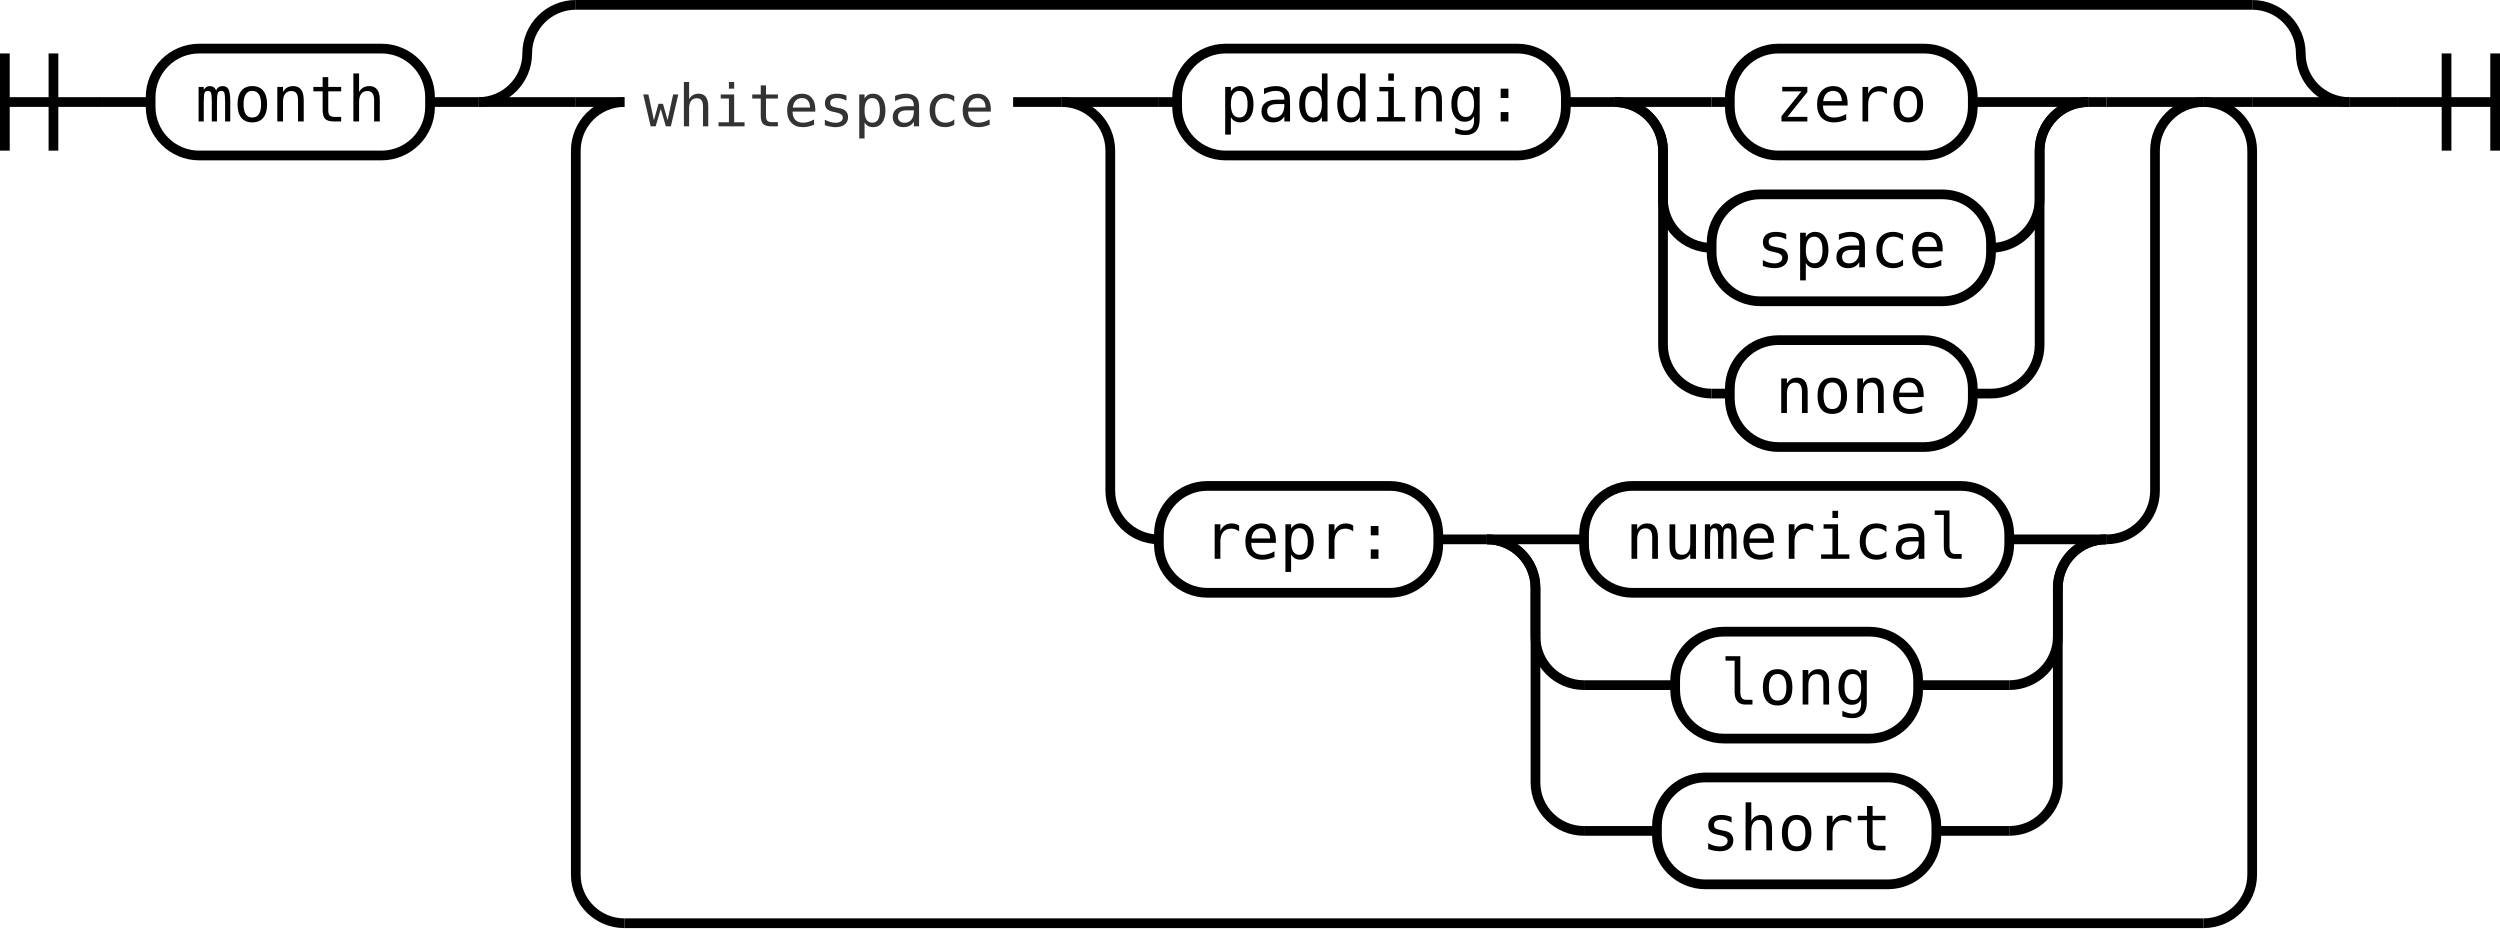
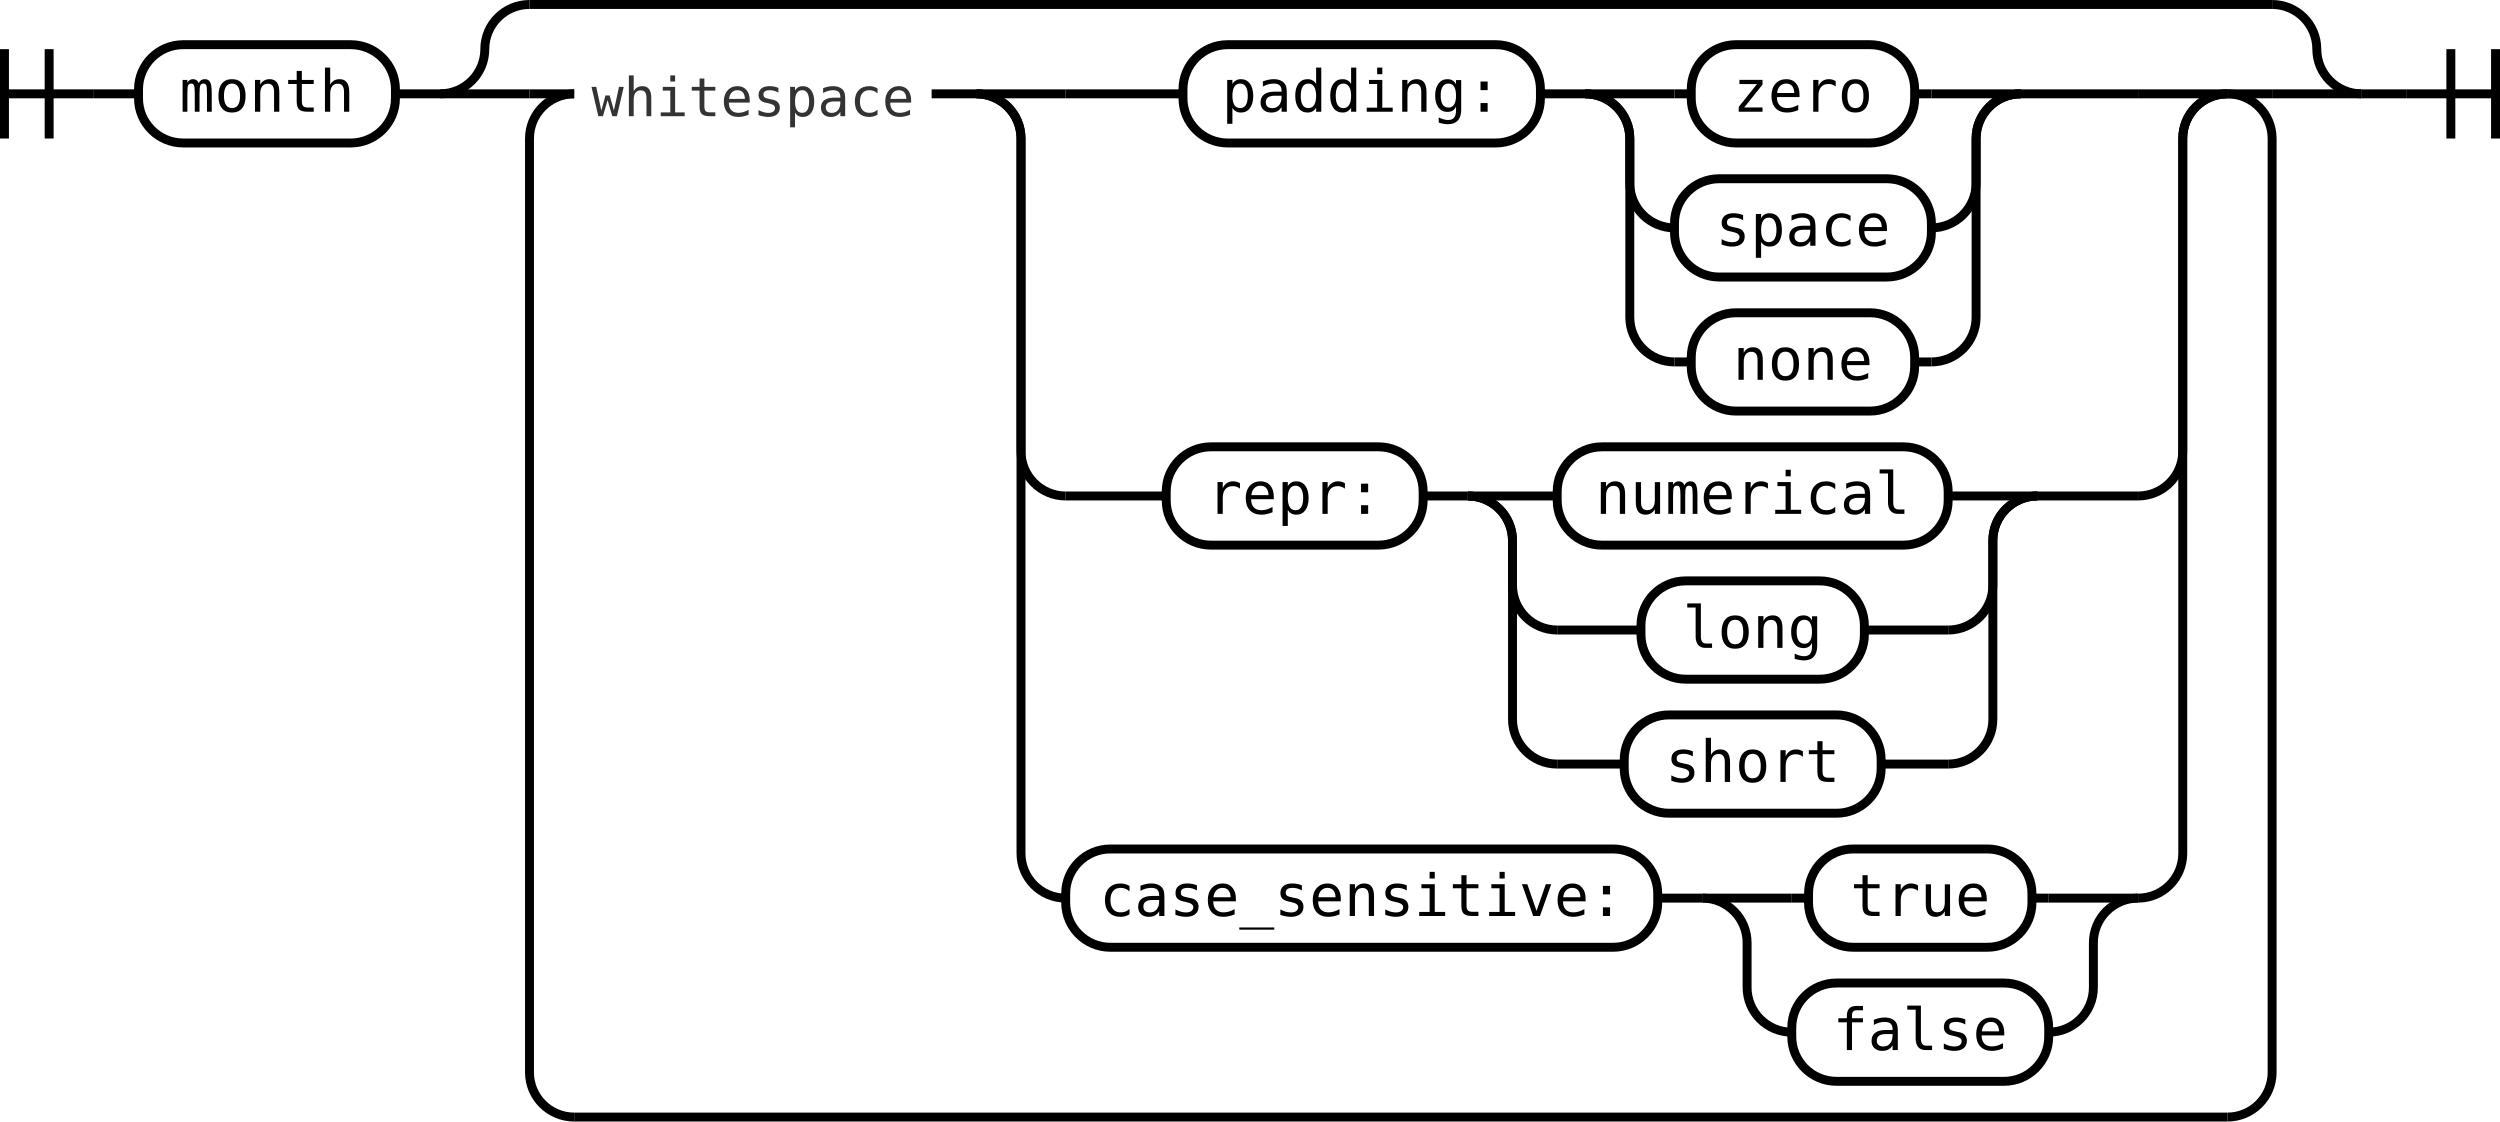
- <svg xmlns="http://www.w3.org/2000/svg" class="" height="191" viewBox="0 0 514.5 191" width="514.5">
+ <svg xmlns="http://www.w3.org/2000/svg" class="" height="251" viewBox="0 0 559.5 251" width="559.5">
  <g>
    <style>/*  */

path {
    stroke-width:2;
    stroke:#000;
    fill:transparent;
}
text {
    font:13px monospace;
    text-anchor:middle;
}
text.label{
    text-anchor:start;
}
text.comment{
    font:12px monospace;
    opacity:0.8;
}
rect{
    stroke-width:2;
    stroke:#000;
    fill:transparent;
}
rect.group-box {
    stroke:gray;
    stroke-dasharray:10 5;
    fill:none;
}

/*  */
</style>
    <g>
      <path d="M1 11v20m10 -20v20m-10 -10h20" />
    </g>
    <path d="M21 21h10" />
    <g>
      <path d="M31 21h0.0" />
-       <path d="M483.5 21h0.0" />
+       <path d="M528.5 21h0.0" />
      <g class="terminal ">
        <path d="M31.0 21h0.0" />
        <path d="M88.5 21h0.0" />
        <rect height="22" rx="10" ry="10" width="57.5" x="31.0" y="10" />
        <text x="59.75" y="25">month</text>
      </g>
      <path d="M88.5 21h10" />
      <g>
        <path d="M98.5 21h0.0" />
-         <path d="M483.5 21h0.0" />
+         <path d="M528.5 21h0.0" />
        <path d="M98.5 21a10 10 0 0 0 10 -10v0a10 10 0 0 1 10 -10" />
        <g>
-           <path d="M118.5 1h345.0" />
+           <path d="M118.5 1h390.0" />
        </g>
-         <path d="M463.5 1a10 10 0 0 1 10 10v0a10 10 0 0 0 10 10" />
+         <path d="M508.5 1a10 10 0 0 1 10 10v0a10 10 0 0 0 10 10" />
        <path d="M98.5 21h20" />
        <g>
          <path d="M118.5 21h0.0" />
-           <path d="M463.5 21h0.0" />
+           <path d="M508.5 21h0.0" />
          <path d="M118.5 21h10" />
          <g>
            <path d="M128.5 21h0.0" />
-             <path d="M453.5 21h0.0" />
+             <path d="M498.5 21h0.0" />
            <g class="non-terminal ">
              <path d="M128.5 21h0.0" />
              <path d="M208.5 21h0.0" />
              <text class="comment" x="168.5" y="26">whitespace</text>
            </g>
            <path d="M208.5 21h10" />
            <g>
              <path d="M218.5 21h0.0" />
-               <path d="M453.5 21h0.0" />
+               <path d="M498.5 21h0.0" />
              <path d="M218.5 21h20" />
              <g>
-                 <path d="M238.5 21h3.75" />
-                 <path d="M429.75 21h3.75" />
+                 <path d="M238.5 21h26.25" />
+                 <path d="M452.25 21h26.25" />
                <g class="terminal ">
-                   <path d="M242.25 21h0.0" />
-                   <path d="M322.25 21h0.0" />
-                   <rect height="22" rx="10" ry="10" width="80.0" x="242.25" y="10" />
-                   <text x="282.25" y="25">padding:</text>
-                 </g>
-                 <path d="M322.25 21h10" />
+                   <path d="M264.75 21h0.0" />
+                   <path d="M344.75 21h0.0" />
+                   <rect height="22" rx="10" ry="10" width="80.0" x="264.75" y="10" />
+                   <text x="304.75" y="25">padding:</text>
+                 </g>
+                 <path d="M344.75 21h10" />
                <g>
-                   <path d="M332.25 21h0.0" />
-                   <path d="M429.75 21h0.0" />
-                   <path d="M332.25 21h20" />
-                   <g class="terminal ">
-                     <path d="M352.25 21h3.75" />
-                     <path d="M406.0 21h3.75" />
-                     <rect height="22" rx="10" ry="10" width="50.0" x="356.0" y="10" />
-                     <text x="381.0" y="25">zero</text>
-                   </g>
-                   <path d="M409.75 21h20" />
-                   <path d="M332.25 21a10 10 0 0 1 10 10v10a10 10 0 0 0 10 10" />
-                   <g class="terminal ">
-                     <path d="M352.25 51h0.0" />
-                     <path d="M409.75 51h0.0" />
-                     <rect height="22" rx="10" ry="10" width="57.5" x="352.25" y="40" />
-                     <text x="381.0" y="55">space</text>
-                   </g>
-                   <path d="M409.75 51a10 10 0 0 0 10 -10v-10a10 10 0 0 1 10 -10" />
-                   <path d="M332.25 21a10 10 0 0 1 10 10v40a10 10 0 0 0 10 10" />
-                   <g class="terminal ">
-                     <path d="M352.25 81h3.75" />
-                     <path d="M406.0 81h3.75" />
-                     <rect height="22" rx="10" ry="10" width="50.0" x="356.0" y="70" />
-                     <text x="381.0" y="85">none</text>
-                   </g>
-                   <path d="M409.75 81a10 10 0 0 0 10 -10v-40a10 10 0 0 1 10 -10" />
+                   <path d="M354.75 21h0.0" />
+                   <path d="M452.25 21h0.0" />
+                   <path d="M354.75 21h20" />
+                   <g class="terminal ">
+                     <path d="M374.75 21h3.75" />
+                     <path d="M428.5 21h3.75" />
+                     <rect height="22" rx="10" ry="10" width="50.0" x="378.5" y="10" />
+                     <text x="403.5" y="25">zero</text>
+                   </g>
+                   <path d="M432.25 21h20" />
+                   <path d="M354.75 21a10 10 0 0 1 10 10v10a10 10 0 0 0 10 10" />
+                   <g class="terminal ">
+                     <path d="M374.75 51h0.0" />
+                     <path d="M432.25 51h0.0" />
+                     <rect height="22" rx="10" ry="10" width="57.5" x="374.75" y="40" />
+                     <text x="403.5" y="55">space</text>
+                   </g>
+                   <path d="M432.25 51a10 10 0 0 0 10 -10v-10a10 10 0 0 1 10 -10" />
+                   <path d="M354.75 21a10 10 0 0 1 10 10v40a10 10 0 0 0 10 10" />
+                   <g class="terminal ">
+                     <path d="M374.75 81h3.75" />
+                     <path d="M428.5 81h3.75" />
+                     <rect height="22" rx="10" ry="10" width="50.0" x="378.5" y="70" />
+                     <text x="403.5" y="85">none</text>
+                   </g>
+                   <path d="M432.25 81a10 10 0 0 0 10 -10v-40a10 10 0 0 1 10 -10" />
                </g>
              </g>
-               <path d="M433.5 21h20" />
+               <path d="M478.5 21h20" />
              <path d="M218.5 21a10 10 0 0 1 10 10v70a10 10 0 0 0 10 10" />
              <g>
-                 <path d="M238.5 111h0.0" />
-                 <path d="M433.5 111h0.0" />
+                 <path d="M238.5 111h22.5" />
+                 <path d="M456.0 111h22.5" />
                <g class="terminal ">
-                   <path d="M238.5 111h0.0" />
-                   <path d="M296.0 111h0.0" />
-                   <rect height="22" rx="10" ry="10" width="57.5" x="238.5" y="100" />
-                   <text x="267.25" y="115">repr:</text>
-                 </g>
-                 <path d="M296.0 111h10" />
+                   <path d="M261.0 111h0.0" />
+                   <path d="M318.5 111h0.0" />
+                   <rect height="22" rx="10" ry="10" width="57.5" x="261.0" y="100" />
+                   <text x="289.75" y="115">repr:</text>
+                 </g>
+                 <path d="M318.5 111h10" />
                <g>
-                   <path d="M306.0 111h0.0" />
-                   <path d="M433.5 111h0.0" />
-                   <path d="M306.0 111h20" />
-                   <g class="terminal ">
-                     <path d="M326.0 111h0.0" />
-                     <path d="M413.5 111h0.0" />
-                     <rect height="22" rx="10" ry="10" width="87.5" x="326.0" y="100" />
-                     <text x="369.75" y="115">numerical</text>
-                   </g>
-                   <path d="M413.5 111h20" />
-                   <path d="M306.0 111a10 10 0 0 1 10 10v10a10 10 0 0 0 10 10" />
-                   <g class="terminal ">
-                     <path d="M326.0 141h18.75" />
-                     <path d="M394.75 141h18.75" />
-                     <rect height="22" rx="10" ry="10" width="50.0" x="344.75" y="130" />
-                     <text x="369.75" y="145">long</text>
-                   </g>
-                   <path d="M413.5 141a10 10 0 0 0 10 -10v-10a10 10 0 0 1 10 -10" />
-                   <path d="M306.0 111a10 10 0 0 1 10 10v40a10 10 0 0 0 10 10" />
-                   <g class="terminal ">
-                     <path d="M326.0 171h15.0" />
-                     <path d="M398.5 171h15.0" />
-                     <rect height="22" rx="10" ry="10" width="57.5" x="341.0" y="160" />
-                     <text x="369.75" y="175">short</text>
-                   </g>
-                   <path d="M413.5 171a10 10 0 0 0 10 -10v-40a10 10 0 0 1 10 -10" />
+                   <path d="M328.5 111h0.0" />
+                   <path d="M456.0 111h0.0" />
+                   <path d="M328.5 111h20" />
+                   <g class="terminal ">
+                     <path d="M348.5 111h0.0" />
+                     <path d="M436.0 111h0.0" />
+                     <rect height="22" rx="10" ry="10" width="87.5" x="348.5" y="100" />
+                     <text x="392.25" y="115">numerical</text>
+                   </g>
+                   <path d="M436.0 111h20" />
+                   <path d="M328.5 111a10 10 0 0 1 10 10v10a10 10 0 0 0 10 10" />
+                   <g class="terminal ">
+                     <path d="M348.5 141h18.75" />
+                     <path d="M417.25 141h18.75" />
+                     <rect height="22" rx="10" ry="10" width="50.0" x="367.25" y="130" />
+                     <text x="392.25" y="145">long</text>
+                   </g>
+                   <path d="M436.0 141a10 10 0 0 0 10 -10v-10a10 10 0 0 1 10 -10" />
+                   <path d="M328.5 111a10 10 0 0 1 10 10v40a10 10 0 0 0 10 10" />
+                   <g class="terminal ">
+                     <path d="M348.5 171h15.0" />
+                     <path d="M421.0 171h15.0" />
+                     <rect height="22" rx="10" ry="10" width="57.5" x="363.5" y="160" />
+                     <text x="392.25" y="175">short</text>
+                   </g>
+                   <path d="M436.0 171a10 10 0 0 0 10 -10v-40a10 10 0 0 1 10 -10" />
                </g>
              </g>
-               <path d="M433.5 111a10 10 0 0 0 10 -10v-70a10 10 0 0 1 10 -10" />
+               <path d="M478.5 111a10 10 0 0 0 10 -10v-70a10 10 0 0 1 10 -10" />
+               <path d="M218.5 21a10 10 0 0 1 10 10v160a10 10 0 0 0 10 10" />
+               <g>
+                 <path d="M238.5 201h0.0" />
+                 <path d="M478.5 201h0.0" />
+                 <g class="terminal ">
+                   <path d="M238.5 201h0.0" />
+                   <path d="M371.0 201h0.0" />
+                   <rect height="22" rx="10" ry="10" width="132.5" x="238.5" y="190" />
+                   <text x="304.75" y="205">case_sensitive:</text>
+                 </g>
+                 <path d="M371.0 201h10" />
+                 <g>
+                   <path d="M381.0 201h0.0" />
+                   <path d="M478.5 201h0.0" />
+                   <path d="M381.0 201h20" />
+                   <g class="terminal ">
+                     <path d="M401.0 201h3.75" />
+                     <path d="M454.75 201h3.75" />
+                     <rect height="22" rx="10" ry="10" width="50.0" x="404.75" y="190" />
+                     <text x="429.75" y="205">true</text>
+                   </g>
+                   <path d="M458.5 201h20" />
+                   <path d="M381.0 201a10 10 0 0 1 10 10v10a10 10 0 0 0 10 10" />
+                   <g class="terminal ">
+                     <path d="M401.0 231h0.0" />
+                     <path d="M458.5 231h0.0" />
+                     <rect height="22" rx="10" ry="10" width="57.5" x="401.0" y="220" />
+                     <text x="429.75" y="235">false</text>
+                   </g>
+                   <path d="M458.5 231a10 10 0 0 0 10 -10v-10a10 10 0 0 1 10 -10" />
+                 </g>
+               </g>
+               <path d="M478.5 201a10 10 0 0 0 10 -10v-160a10 10 0 0 1 10 -10" />
            </g>
          </g>
-           <path d="M453.5 21h10" />
-           <path d="M128.5 21a10 10 0 0 0 -10 10v149a10 10 0 0 0 10 10" />
+           <path d="M498.5 21h10" />
+           <path d="M128.5 21a10 10 0 0 0 -10 10v209a10 10 0 0 0 10 10" />
          <g>
-             <path d="M128.5 190h325.0" />
+             <path d="M128.5 250h370.0" />
          </g>
-           <path d="M453.5 190a10 10 0 0 0 10 -10v-149a10 10 0 0 0 -10 -10" />
+           <path d="M498.5 250a10 10 0 0 0 10 -10v-209a10 10 0 0 0 -10 -10" />
        </g>
-         <path d="M463.5 21h20" />
+         <path d="M508.5 21h20" />
      </g>
    </g>
-     <path d="M483.5 21h10" />
-     <path d="M 493.5 21 h 20 m -10 -10 v 20 m 10 -20 v 20" />
+     <path d="M528.5 21h10" />
+     <path d="M 538.5 21 h 20 m -10 -10 v 20 m 10 -20 v 20" />
  </g>
</svg>
